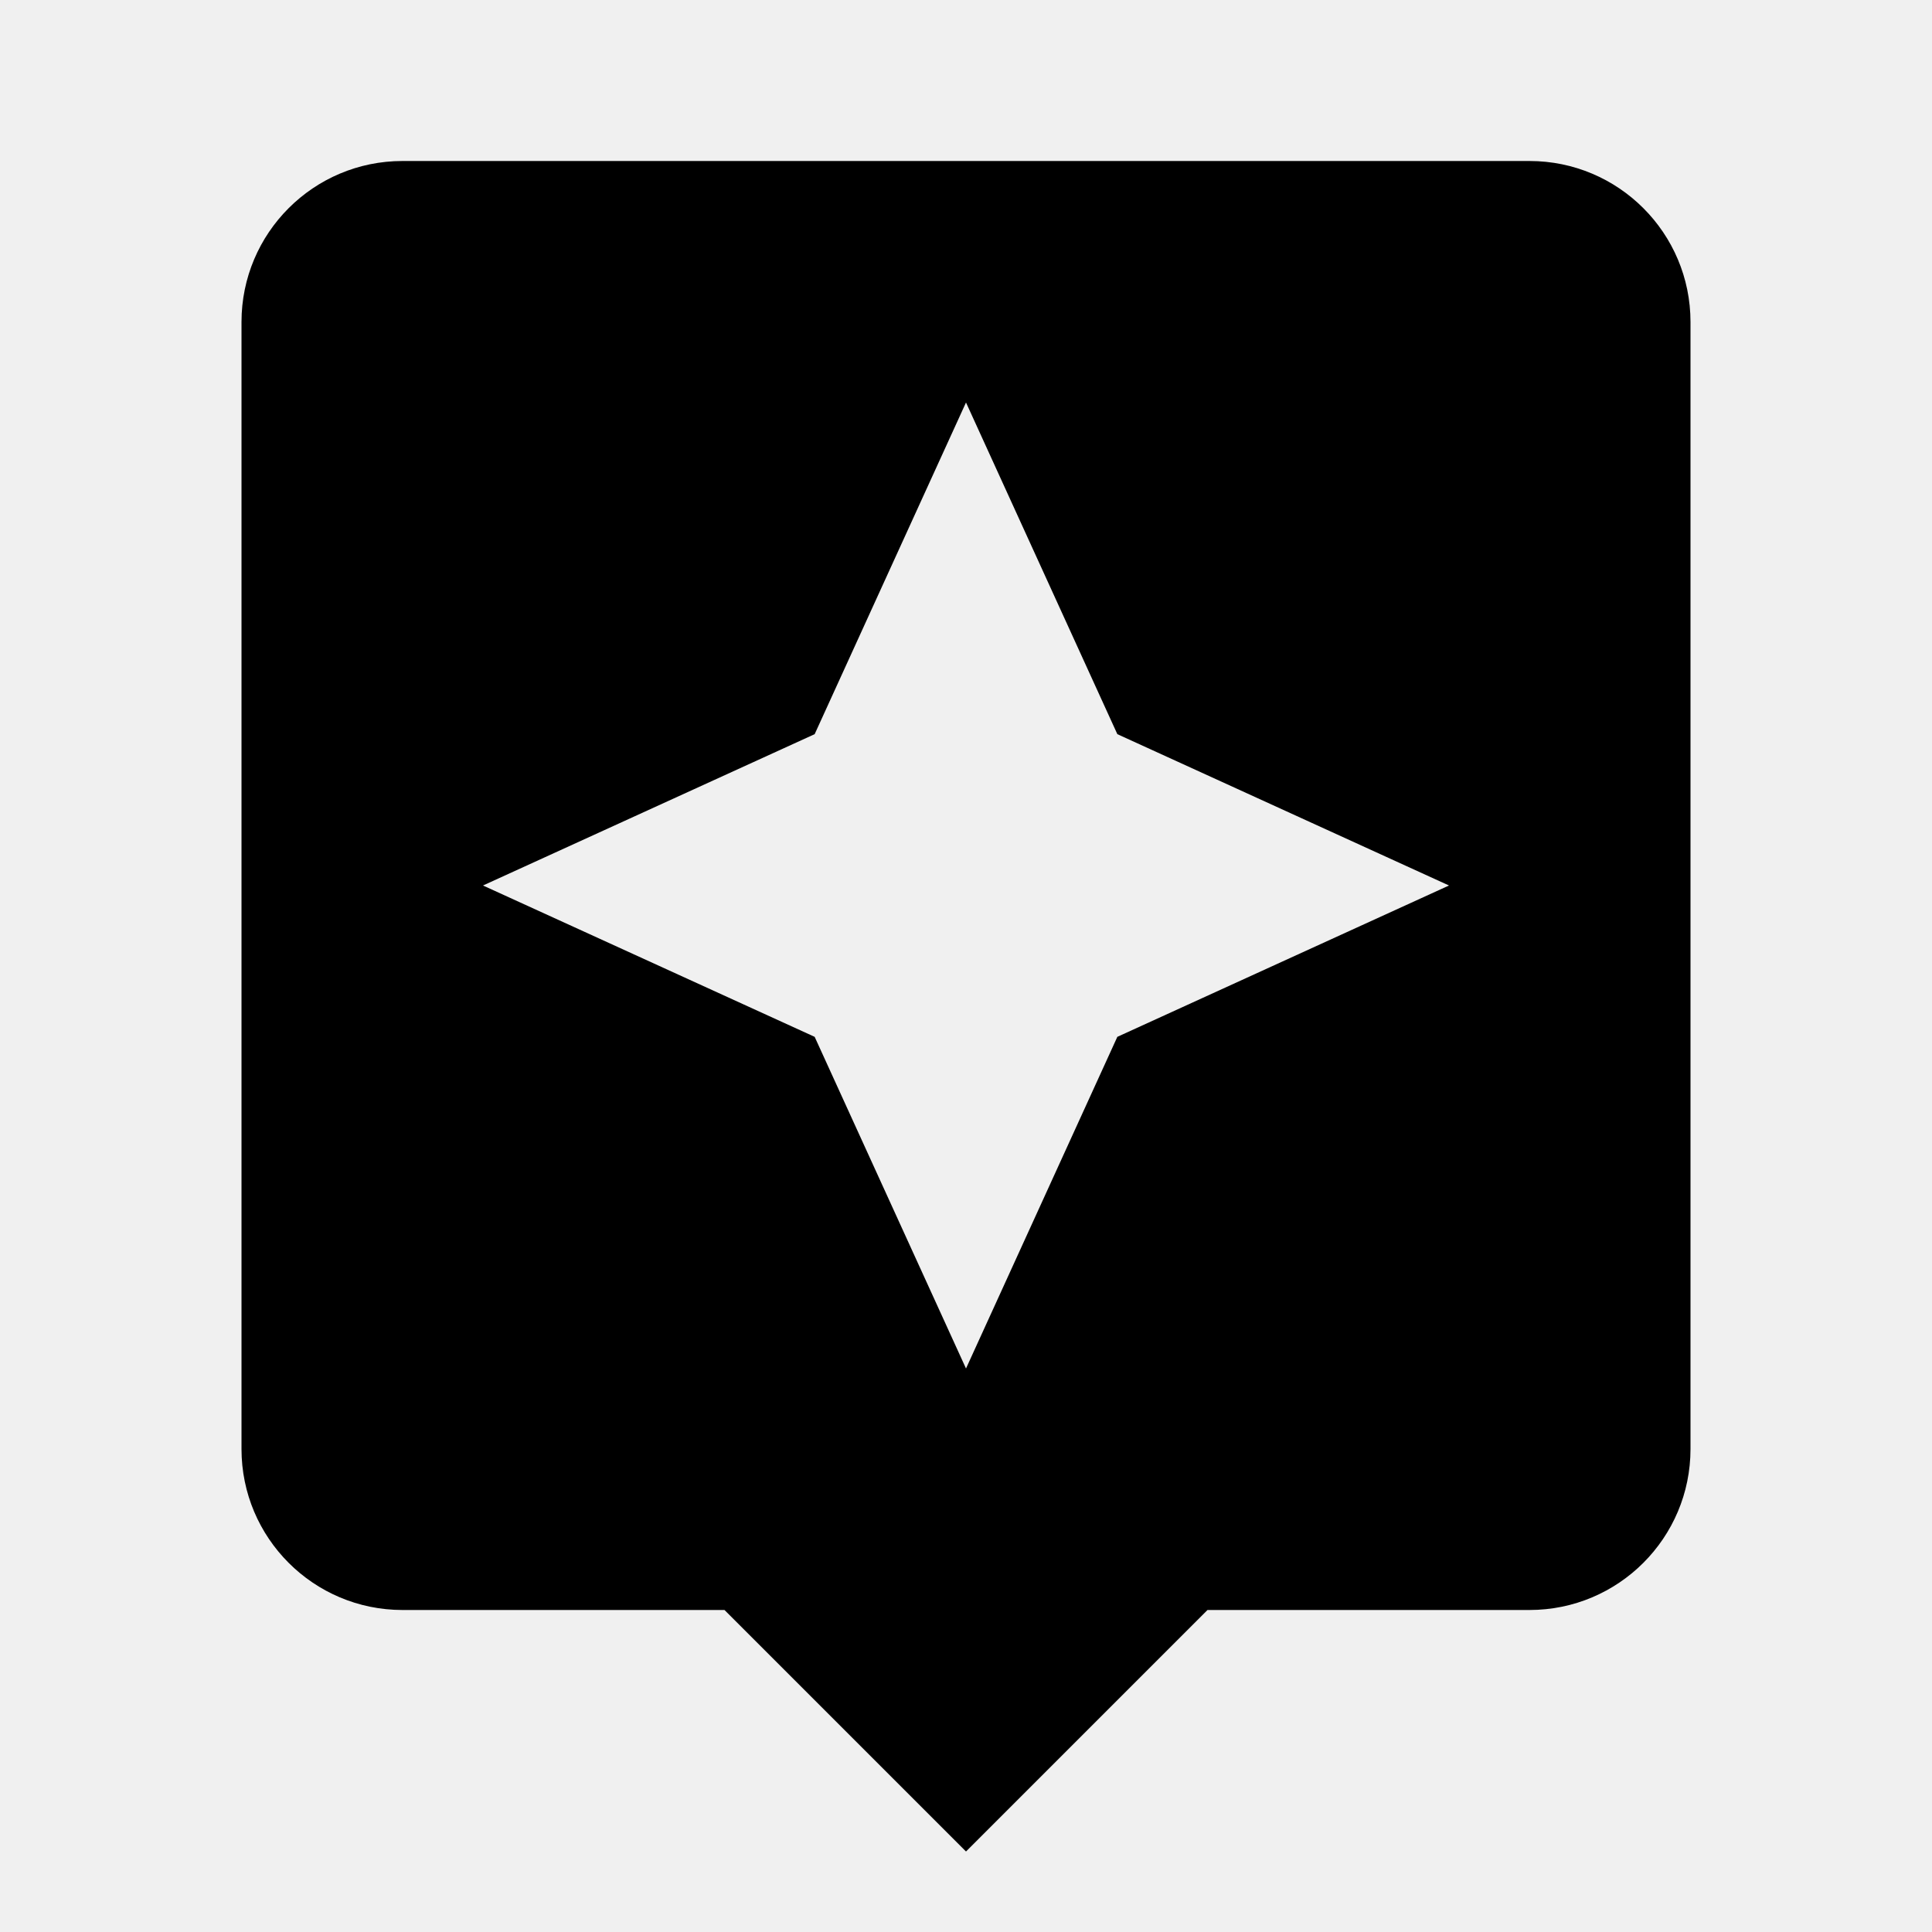
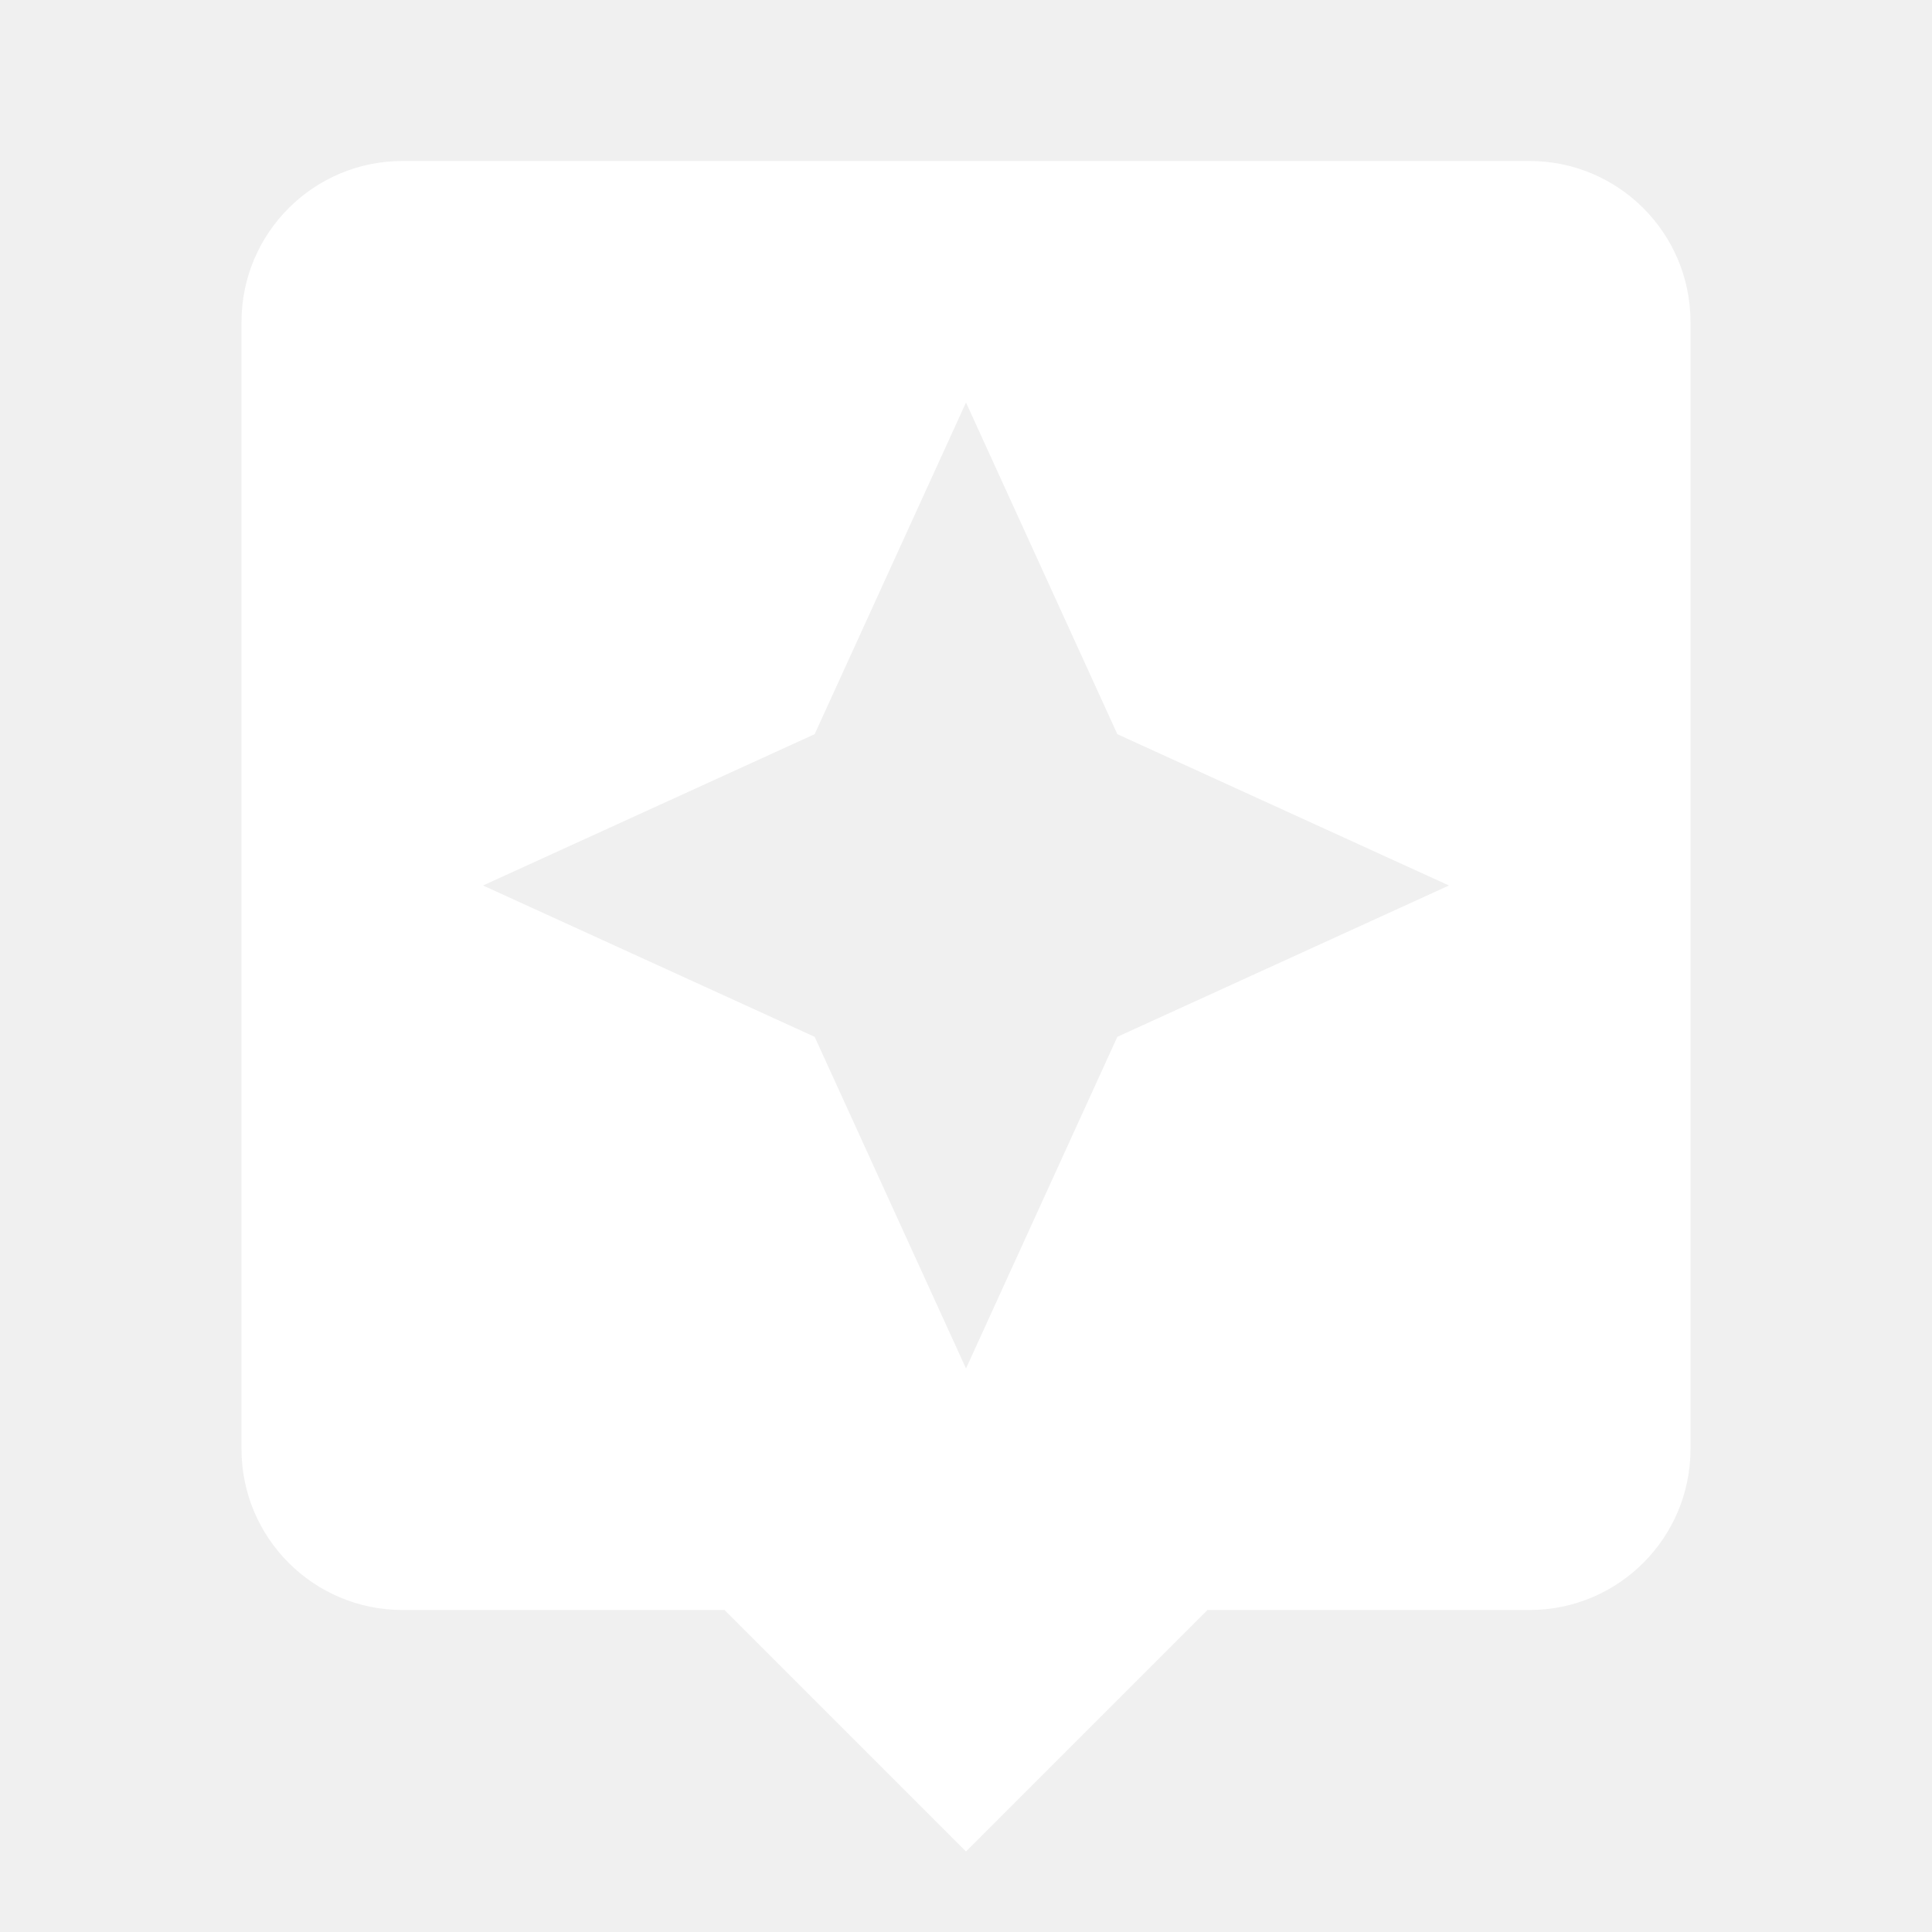
<svg xmlns="http://www.w3.org/2000/svg" id="mdi-assistant" viewBox="0 0 24 24">
-   <path d="M19,2H5A2,2 0 0,0 3,4V18A2,2 0 0,0 5,20H9L12,23L15,20H19A2,2 0 0,0 21,18V4A2,2 0 0,0 19,2M13.88,12.88L12,17L10.12,12.88L6,11L10.12,9.12L12,5L13.88,9.12L18,11" />
+   <path d="M19,2H5A2,2 0 0,0 3,4V18A2,2 0 0,0 5,20H9L12,23L15,20H19A2,2 0 0,0 21,18V4A2,2 0 0,0 19,2M13.88,12.88L12,17L10.12,12.88L6,11L10.12,9.12L12,5L13.88,9.12L18,11" fill="#fff" />
</svg>
